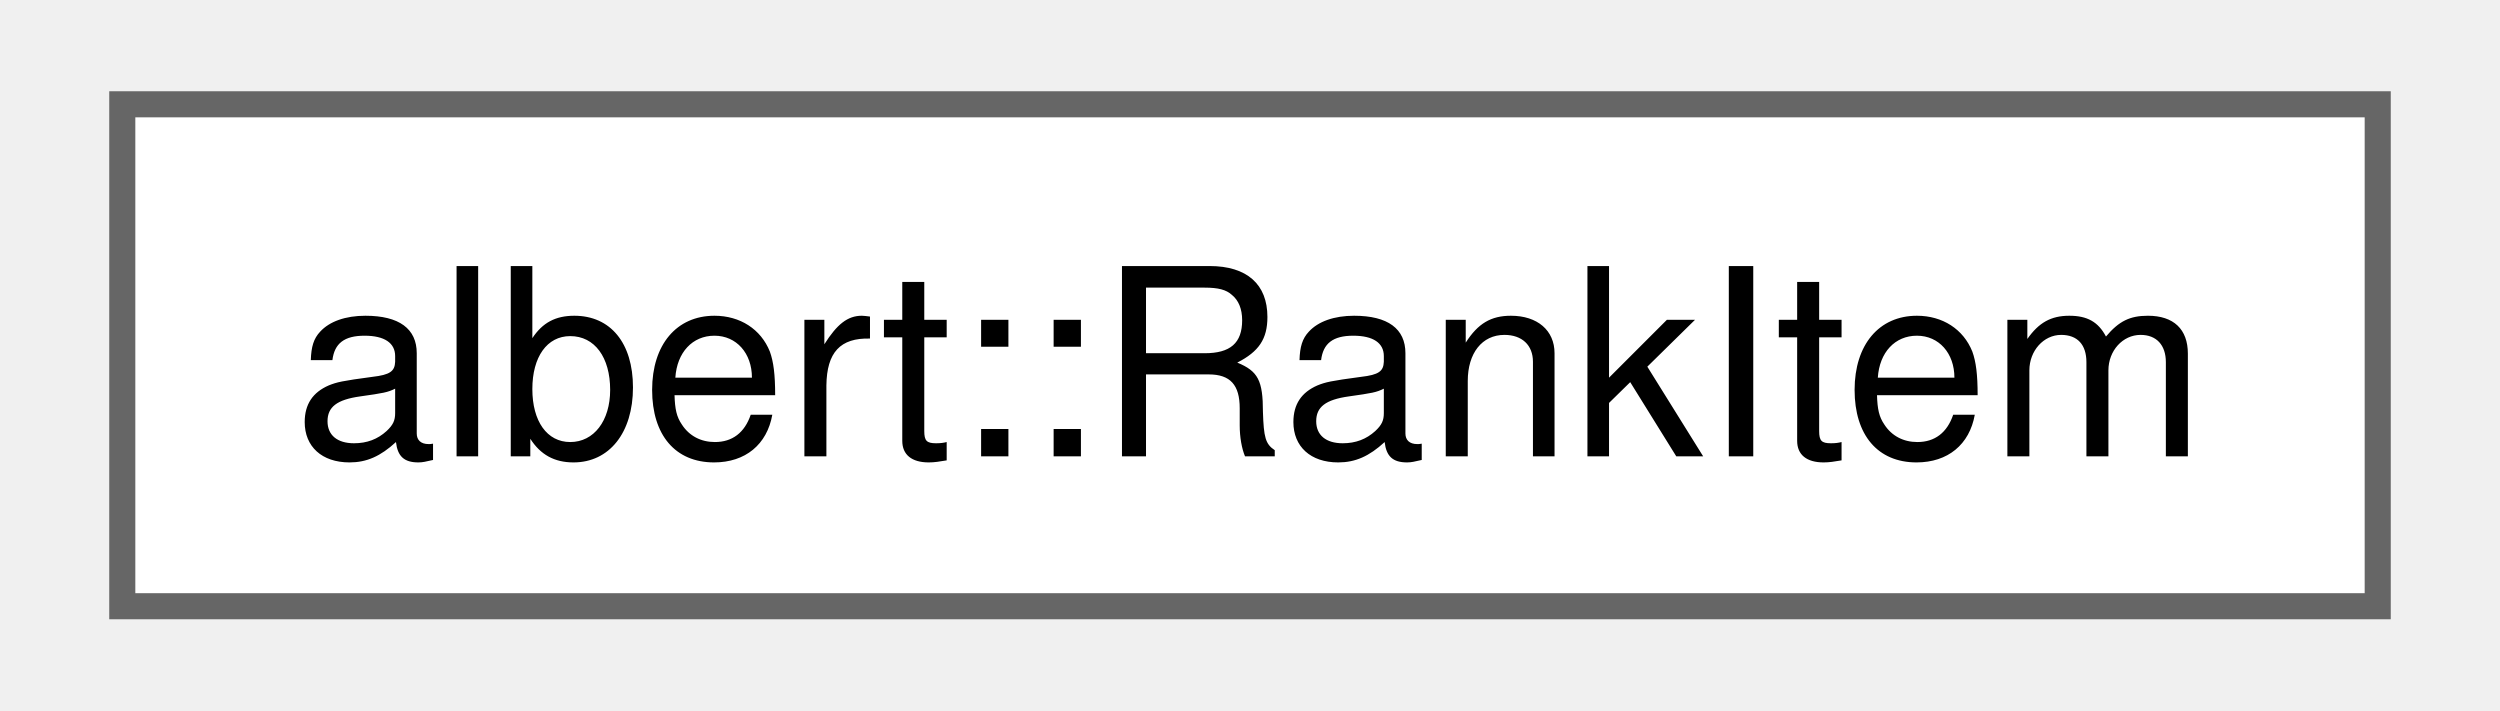
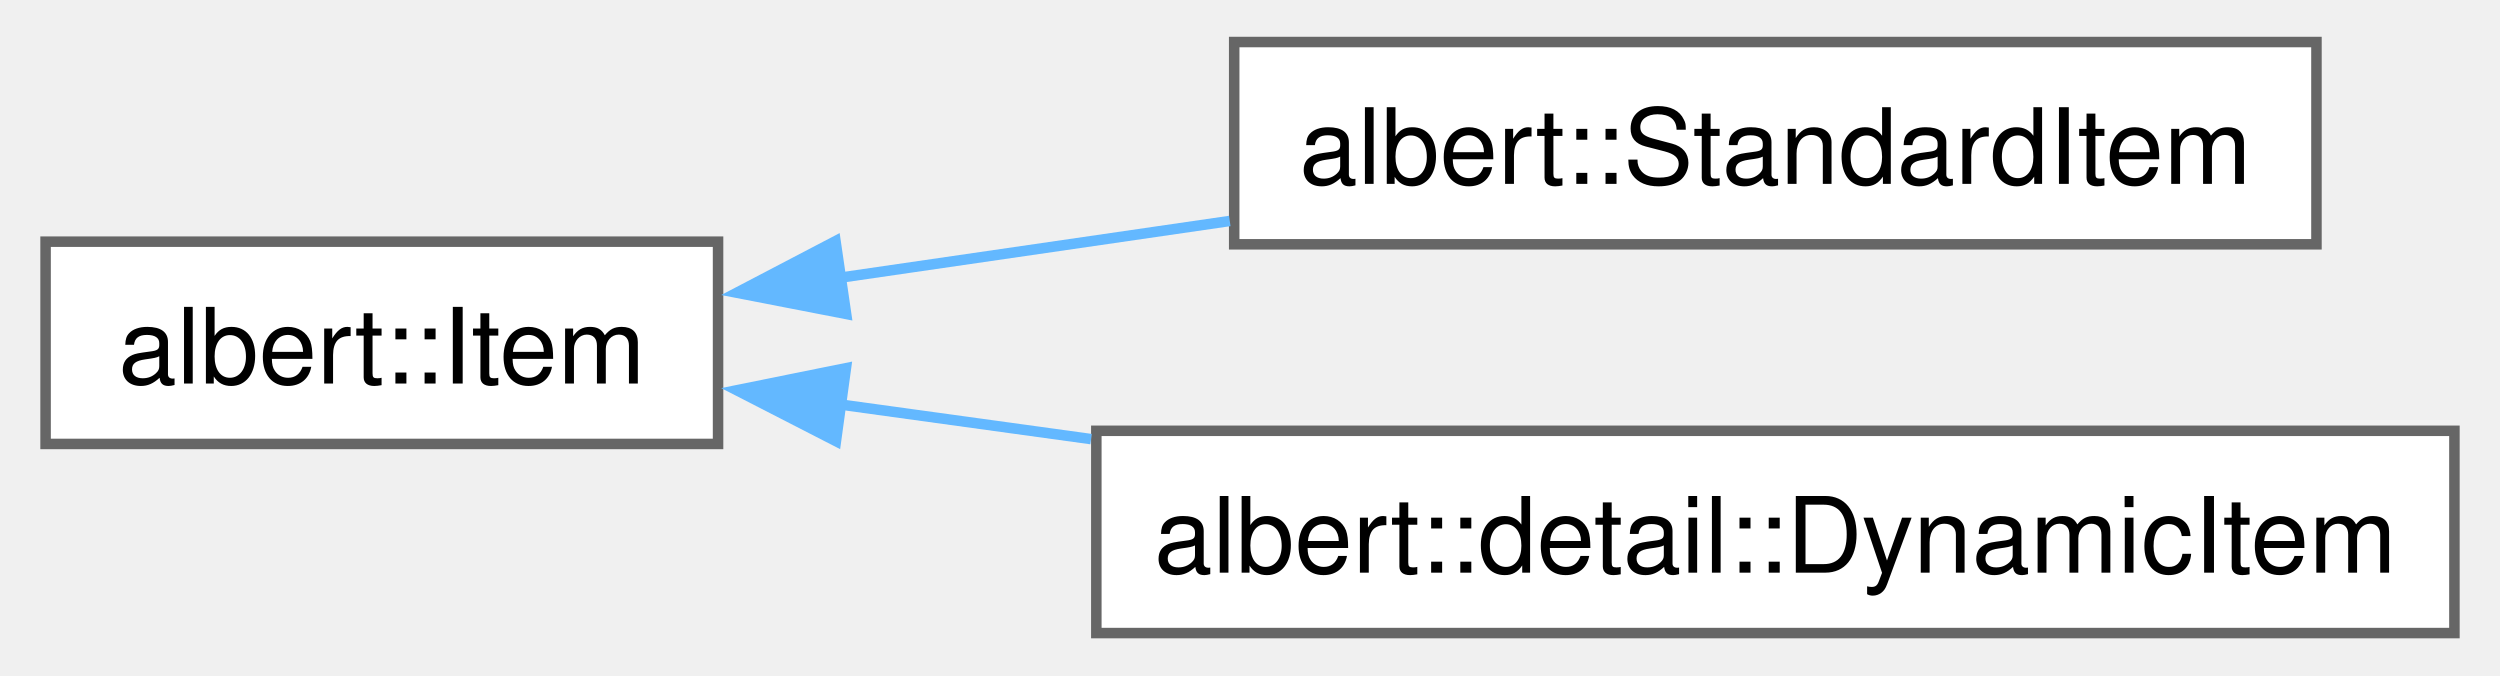
- <svg xmlns="http://www.w3.org/2000/svg" xmlns:xlink="http://www.w3.org/1999/xlink" width="95pt" height="27pt" viewBox="0.00 0.00 94.50 27.25">
-   <g id="graph0" class="graph" transform="scale(1 1) rotate(0) translate(4 23.25)">
+ <svg xmlns="http://www.w3.org/2000/svg" xmlns:xlink="http://www.w3.org/1999/xlink" width="237pt" height="64pt" viewBox="0.00 0.00 237.25 64.25">
+   <g id="graph0" class="graph" transform="scale(1 1) rotate(0) translate(4 60.25)">
    <g id="Node000000" class="node">
      <g id="a_Node000000">
-         <a xlink:href="classalbert_1_1RankItem.html" target="_top" xlink:title="An Item with a score.">
-           <polygon fill="white" stroke="#666666" points="86.5,-19.25 0,-19.25 0,0 86.5,0 86.5,-19.25" />
-           <text text-anchor="middle" x="43.25" y="-5.75" font-family="Helvetica,sans-Serif" font-size="10.00">albert::RankItem</text>
+         <a xlink:href="classalbert_1_1Item.html" target="_top" xlink:title="Result items displayed in the query results list.">
+           <polygon fill="white" stroke="#666666" points="64,-37.25 0,-37.25 0,-18 64,-18 64,-37.25" />
+           <text text-anchor="middle" x="32" y="-23.75" font-family="Helvetica,sans-Serif" font-size="10.00">albert::Item</text>
+         </a>
+       </g>
+     </g>
+     <g id="Node000001" class="node">
+       <g id="a_Node000001">
+         <a xlink:href="classalbert_1_1StandardItem.html" target="_top" xlink:title="General purpose Item implementation.">
+           <polygon fill="white" stroke="#666666" points="216.12,-56.25 113.12,-56.25 113.12,-37 216.12,-37 216.12,-56.25" />
+           <text text-anchor="middle" x="164.62" y="-42.75" font-family="Helvetica,sans-Serif" font-size="10.00">albert::StandardItem</text>
+         </a>
+       </g>
+     </g>
+     <g id="edge28_Node000000_Node000001" class="edge">
+       <g id="a_edge28_Node000000_Node000001">
+         <a xlink:title=" ">
+           <path fill="none" stroke="#63b8ff" d="M75.67,-33.83C87.5,-35.55 100.45,-37.44 112.7,-39.22" />
+           <polygon fill="#63b8ff" stroke="#63b8ff" points="76.19,-30.37 65.79,-32.39 75.18,-37.3 76.19,-30.37" />
+         </a>
+       </g>
+     </g>
+     <g id="Node000002" class="node">
+       <g id="a_Node000002">
+         <a xlink:href="classalbert_1_1detail_1_1DynamicItem.html" target="_top" xlink:title=" ">
+           <polygon fill="white" stroke="#666666" points="229.25,-19.25 100,-19.25 100,0 229.25,0 229.25,-19.25" />
+           <text text-anchor="middle" x="164.62" y="-5.75" font-family="Helvetica,sans-Serif" font-size="10.00">albert::detail::DynamicItem</text>
+         </a>
+       </g>
+     </g>
+     <g id="edge29_Node000000_Node000002" class="edge">
+       <g id="a_edge29_Node000000_Node000002">
+         <a xlink:title=" ">
+           <path fill="none" stroke="#63b8ff" d="M75.51,-21.77C83.2,-20.71 91.36,-19.58 99.5,-18.46" />
+           <polygon fill="#63b8ff" stroke="#63b8ff" points="75.22,-18.27 65.79,-23.11 76.17,-25.21 75.22,-18.27" />
        </a>
      </g>
    </g>
  </g>
</svg>
